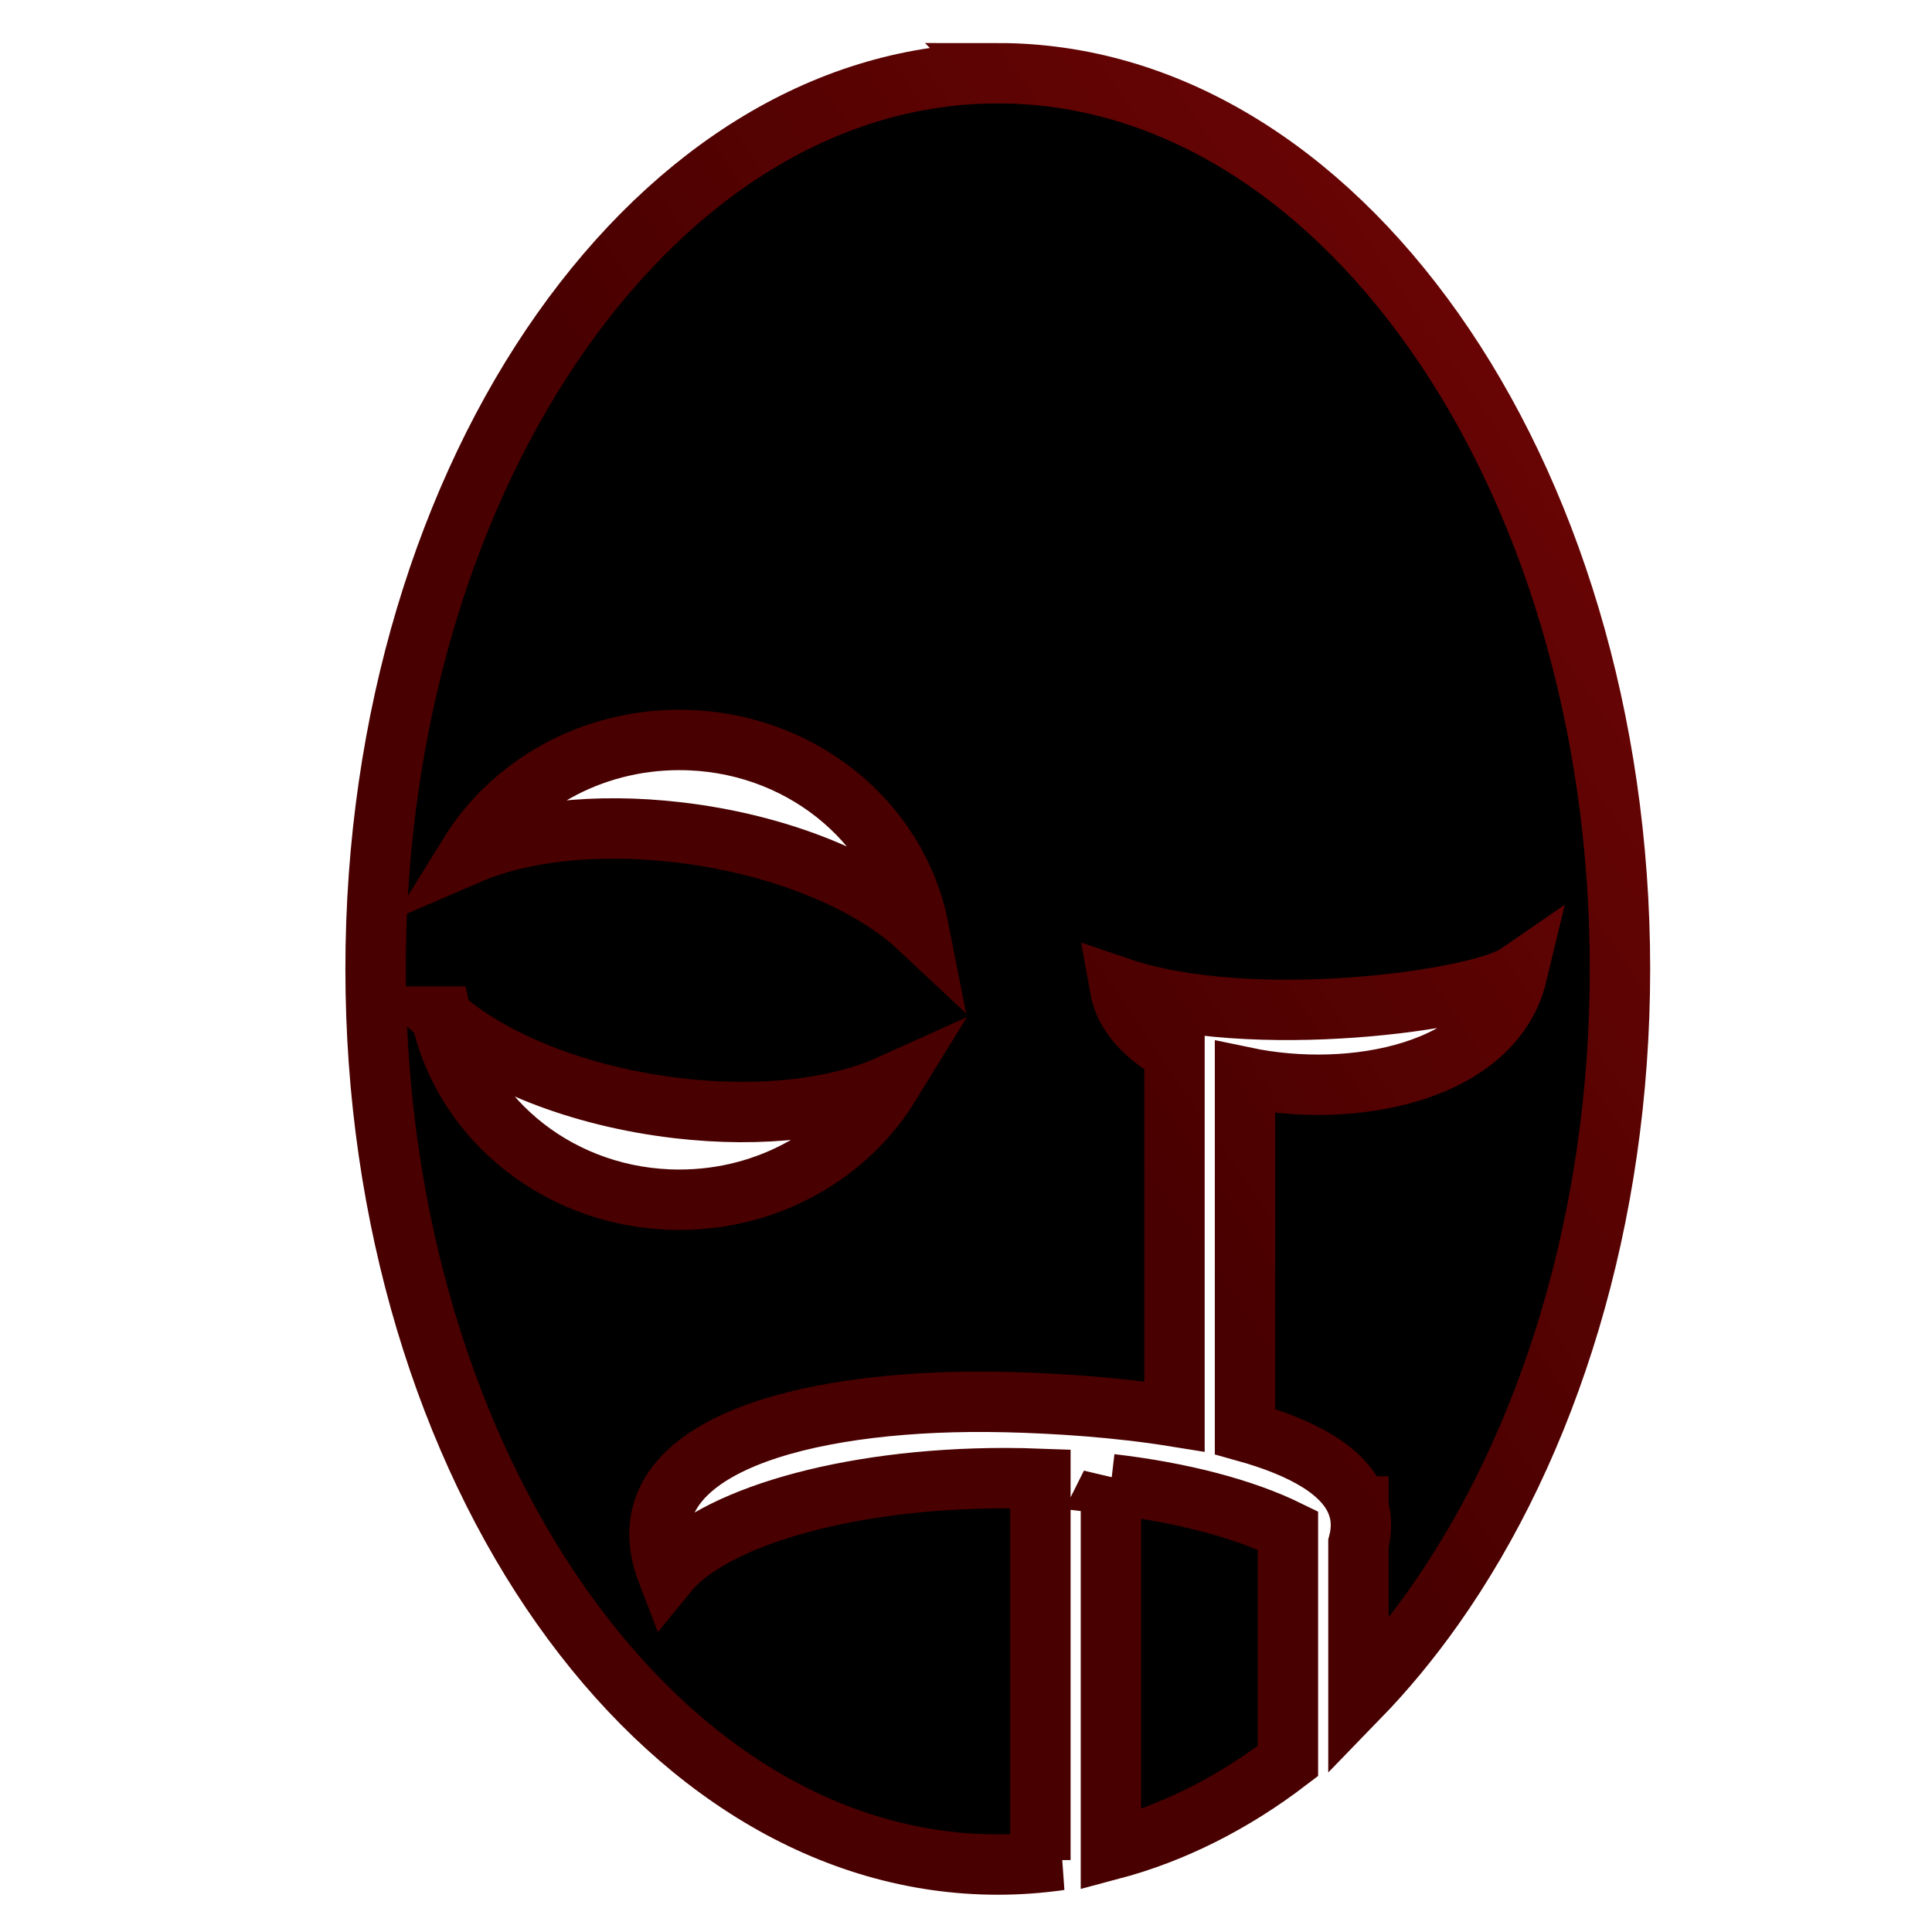
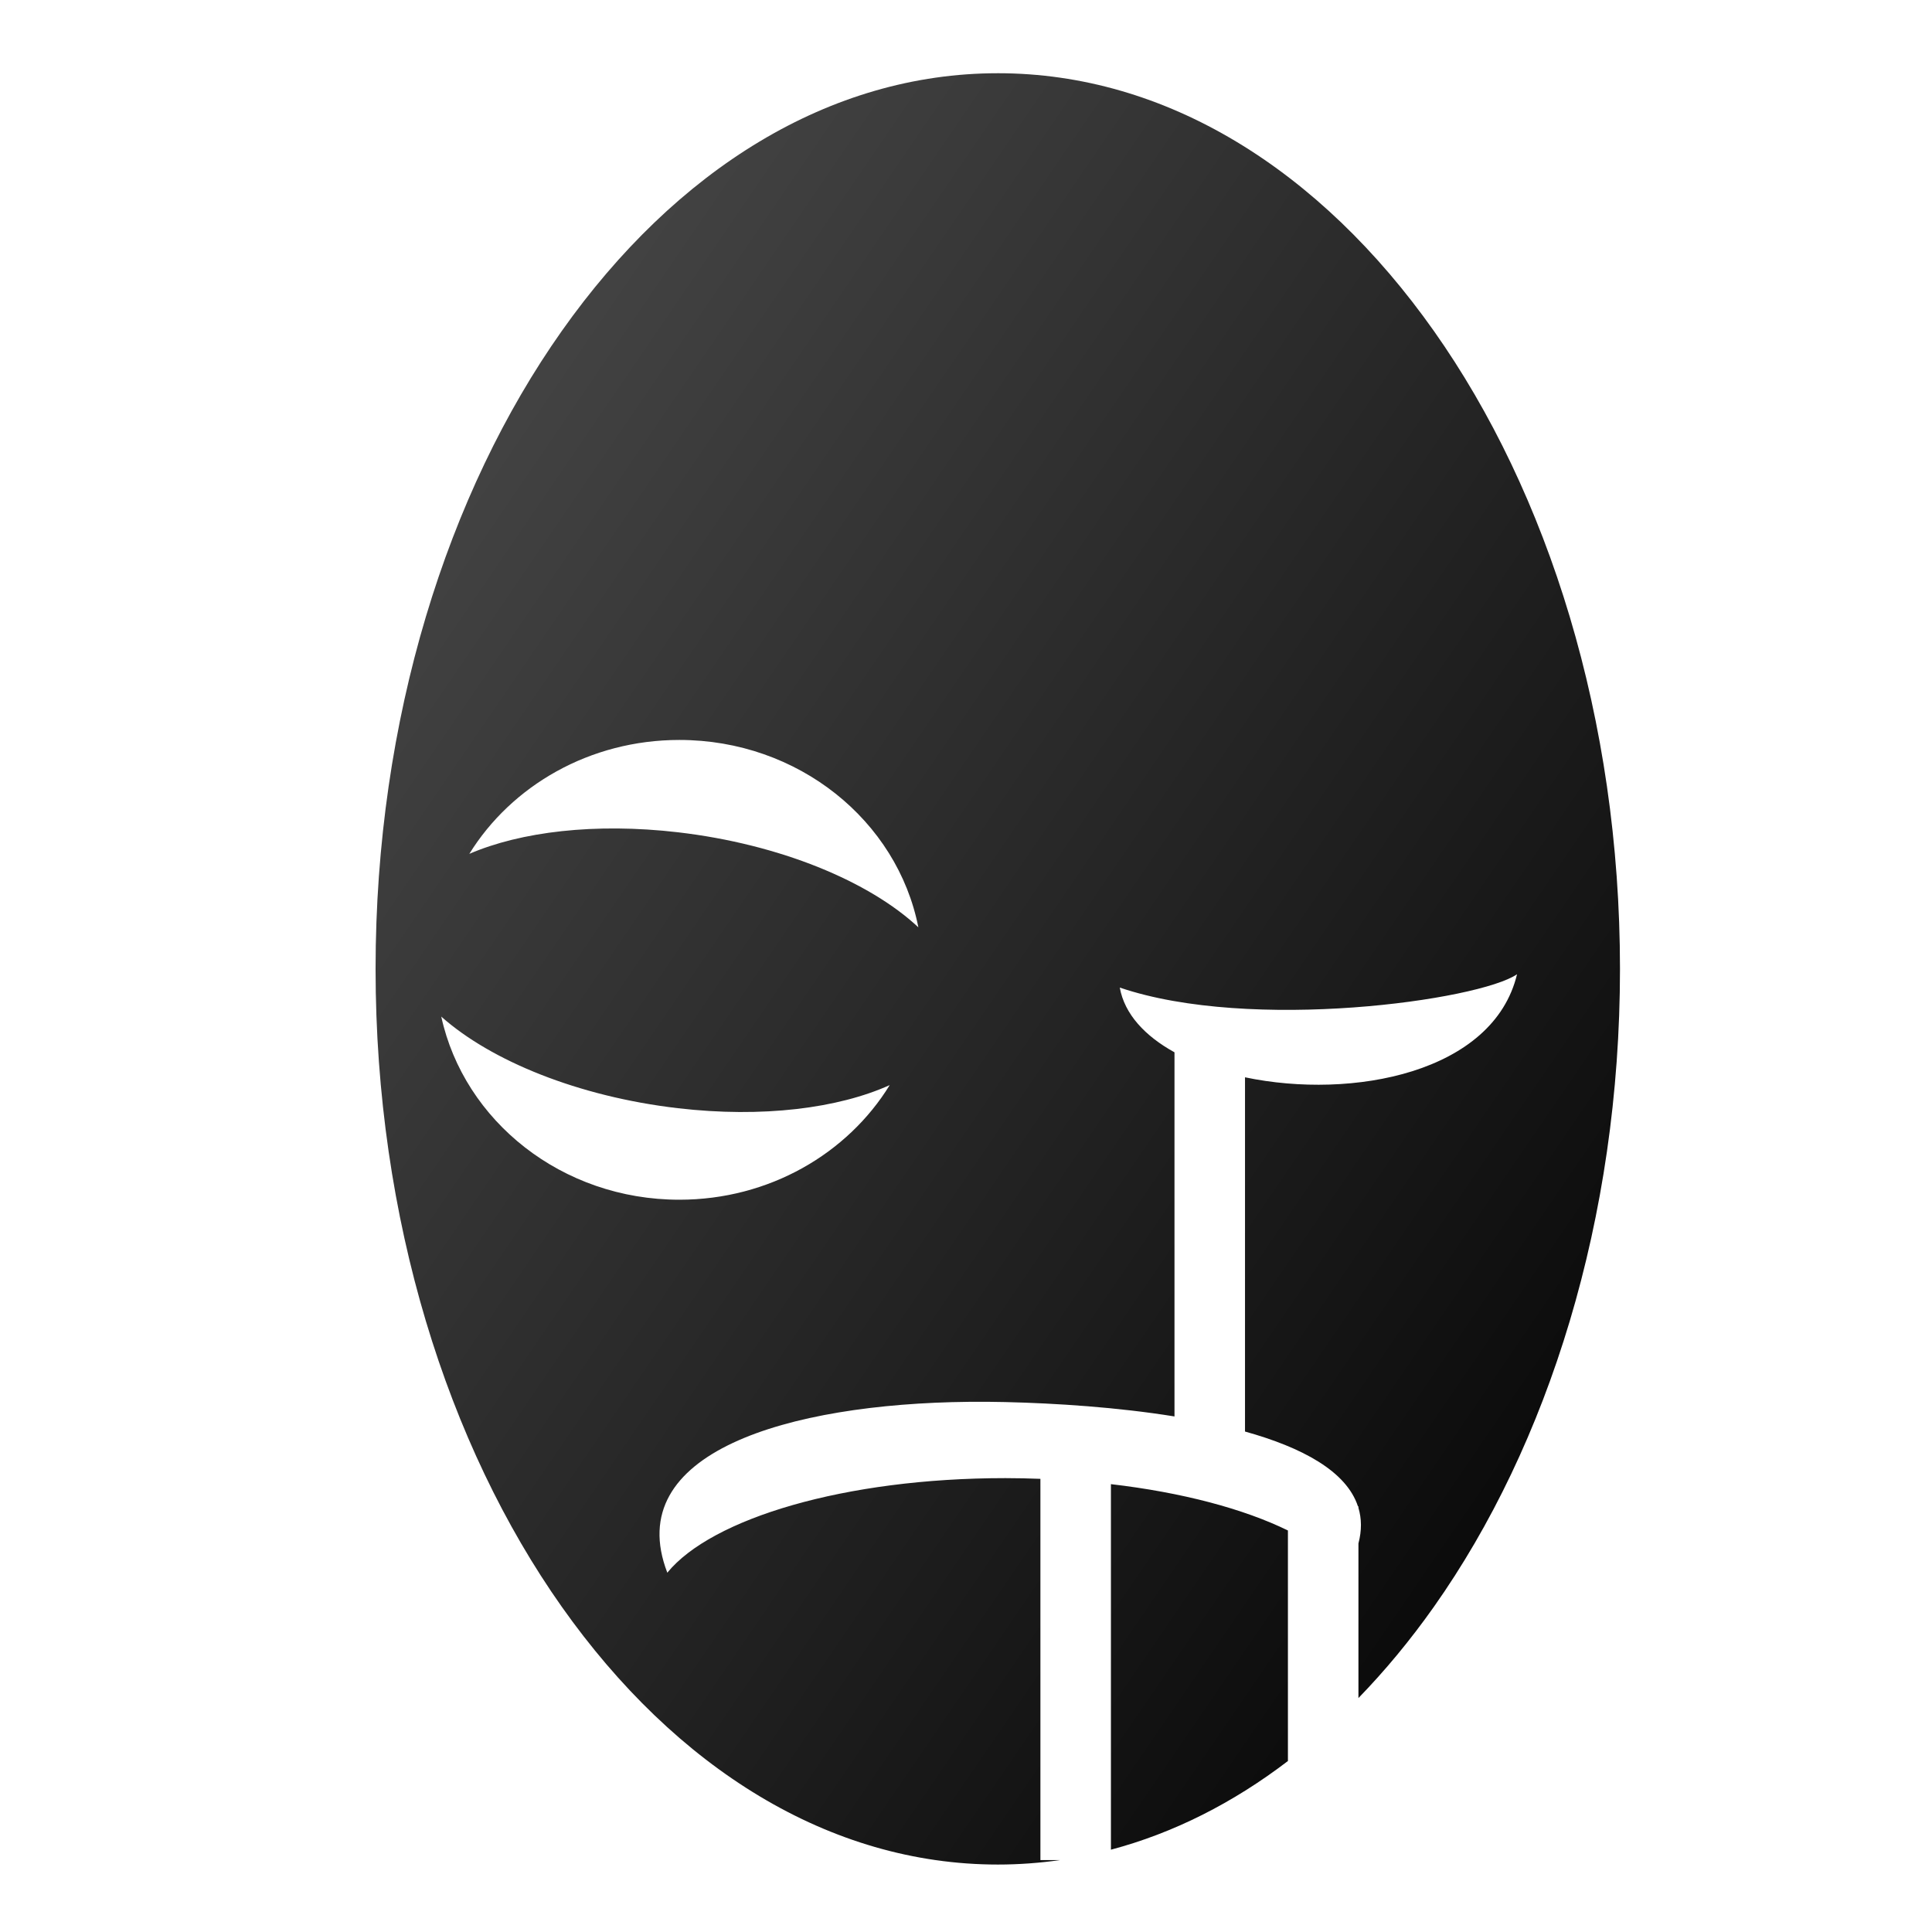
- <svg xmlns="http://www.w3.org/2000/svg" viewBox="0 0 512 512" style="height: 512px; width: 512px;">
+ <svg xmlns="http://www.w3.org/2000/svg" viewBox="0 0 512 512">
  <defs>
-     <linearGradient x1="0" x2="1" y1="1" y2="0" id="bg-gradient">
-       <stop offset="50%" stop-color="#000000" stop-opacity="1" />
-       <stop offset="100%" stop-color="#000000" stop-opacity="1" />
+     <linearGradient id="bg-gradient" x1="0" x2="1" y1="0" y2="1">
+       <stop offset="0%" stop-color="rgb(78, 78, 78)" />
+       <stop offset="100%" stop-color="rgb(0, 0, 0)" />
    </linearGradient>
-     <linearGradient x1="0" x2="1" y1="1" y2="0" id="stroke-gradient">
-       <stop offset="50%" stop-color="#490000" stop-opacity="1" />
-       <stop offset="100%" stop-color="#730606" stop-opacity="1" />
+     <linearGradient id="stroke-gradient" x1="0" x2="1" y1="0" y2="1">
+       <stop offset="0%" stop-color="rgb(129, 128, 128)" />
+       <stop offset="100%" stop-color="rgb(79, 78, 78)" />
    </linearGradient>
  </defs>
-   <g class="" transform="translate(0,0)" style="">
-     <path d="M264.438 19.406c-44.538 0-85.325 25.498-115.563 68.313-30.238 42.814-49.344 102.72-49.344 169.06 0 66.342 19.107 126.218 49.345 169.033 30.238 42.814 71.025 68.312 115.563 68.312 5.567 0 11.063-.407 16.5-1.188h-5.22v-101.03c-3.053-.113-6.146-.188-9.28-.188-42.64 0-77.884 10.712-89.594 25.06-12.247-31.8 31.85-44.782 79.937-45.28 3.207-.033 6.432-.013 9.658.063 13.398.317 29.624 1.364 44.812 3.812v-96.5c-7.803-4.306-13.24-10.104-14.5-17.156 34.81 11.84 95.232 3.377 105.28-3.533-6.275 26.1-43.588 33.29-72.092 27.313v93.875c15.12 4.21 26.88 10.5 29.937 19.844H360v.374c.856 2.857.906 5.995 0 9.437V450c7.074-7.285 13.763-15.357 20-24.188 30.238-42.814 49.313-102.69 49.313-169.03 0-66.342-19.075-126.248-49.313-169.063-30.238-42.816-71.025-68.314-115.563-68.314zM180.03 196.094c31.532 0 57.757 21.39 63.345 49.656-12.986-12.15-36.66-22.038-63.72-25.188-21.95-2.554-41.682-.146-55.28 5.72 11.178-18.06 31.913-30.188 55.656-30.188zm-63.093 73.312c13.18 11.733 36.34 21.21 62.72 24.28 22.427 2.612 42.504.024 56.124-6.123-11.164 18.15-31.94 30.375-55.75 30.375-31.1 0-57.034-20.832-63.093-48.532zm177.47 123.906v96.875c16.583-4.4 32.347-12.38 46.906-23.5v-61.093c-11.7-5.73-28.008-10.08-46.907-12.28z" fill="url(#bg-gradient)" stroke="url(#stroke-gradient)" stroke-opacity="1" stroke-width="16" />
+   <g transform-origin="center" transform="">
+     <path d="M264.438 19.406c-44.538 0-85.325 25.498-115.563 68.313-30.238 42.814-49.344 102.72-49.344 169.06 0 66.342 19.107 126.218 49.345 169.033 30.238 42.814 71.025 68.312 115.563 68.312 5.567 0 11.063-.407 16.5-1.188h-5.22v-101.03c-3.053-.113-6.146-.188-9.28-.188-42.64 0-77.884 10.712-89.594 25.06-12.247-31.8 31.85-44.782 79.937-45.28 3.207-.033 6.432-.013 9.658.063 13.398.317 29.624 1.364 44.812 3.812v-96.5c-7.803-4.306-13.24-10.104-14.5-17.156 34.81 11.84 95.232 3.377 105.28-3.533-6.275 26.1-43.588 33.29-72.092 27.313v93.875c15.12 4.21 26.88 10.5 29.937 19.844H360v.374c.856 2.857.906 5.995 0 9.437V450c7.074-7.285 13.763-15.357 20-24.188 30.238-42.814 49.313-102.69 49.313-169.03 0-66.342-19.075-126.248-49.313-169.063-30.238-42.816-71.025-68.314-115.563-68.314zM180.03 196.094c31.532 0 57.757 21.39 63.345 49.656-12.986-12.15-36.66-22.038-63.72-25.188-21.95-2.554-41.682-.146-55.28 5.72 11.178-18.06 31.913-30.188 55.656-30.188zm-63.093 73.312c13.18 11.733 36.34 21.21 62.72 24.28 22.427 2.612 42.504.024 56.124-6.123-11.164 18.15-31.94 30.375-55.75 30.375-31.1 0-57.034-20.832-63.093-48.532zm177.47 123.906v96.875c16.583-4.4 32.347-12.38 46.906-23.5v-61.093c-11.7-5.73-28.008-10.08-46.907-12.28z" fill="url(#bg-gradient)" stroke="url(#stroke-gradient)" stroke-width="0" />
  </g>
</svg>
